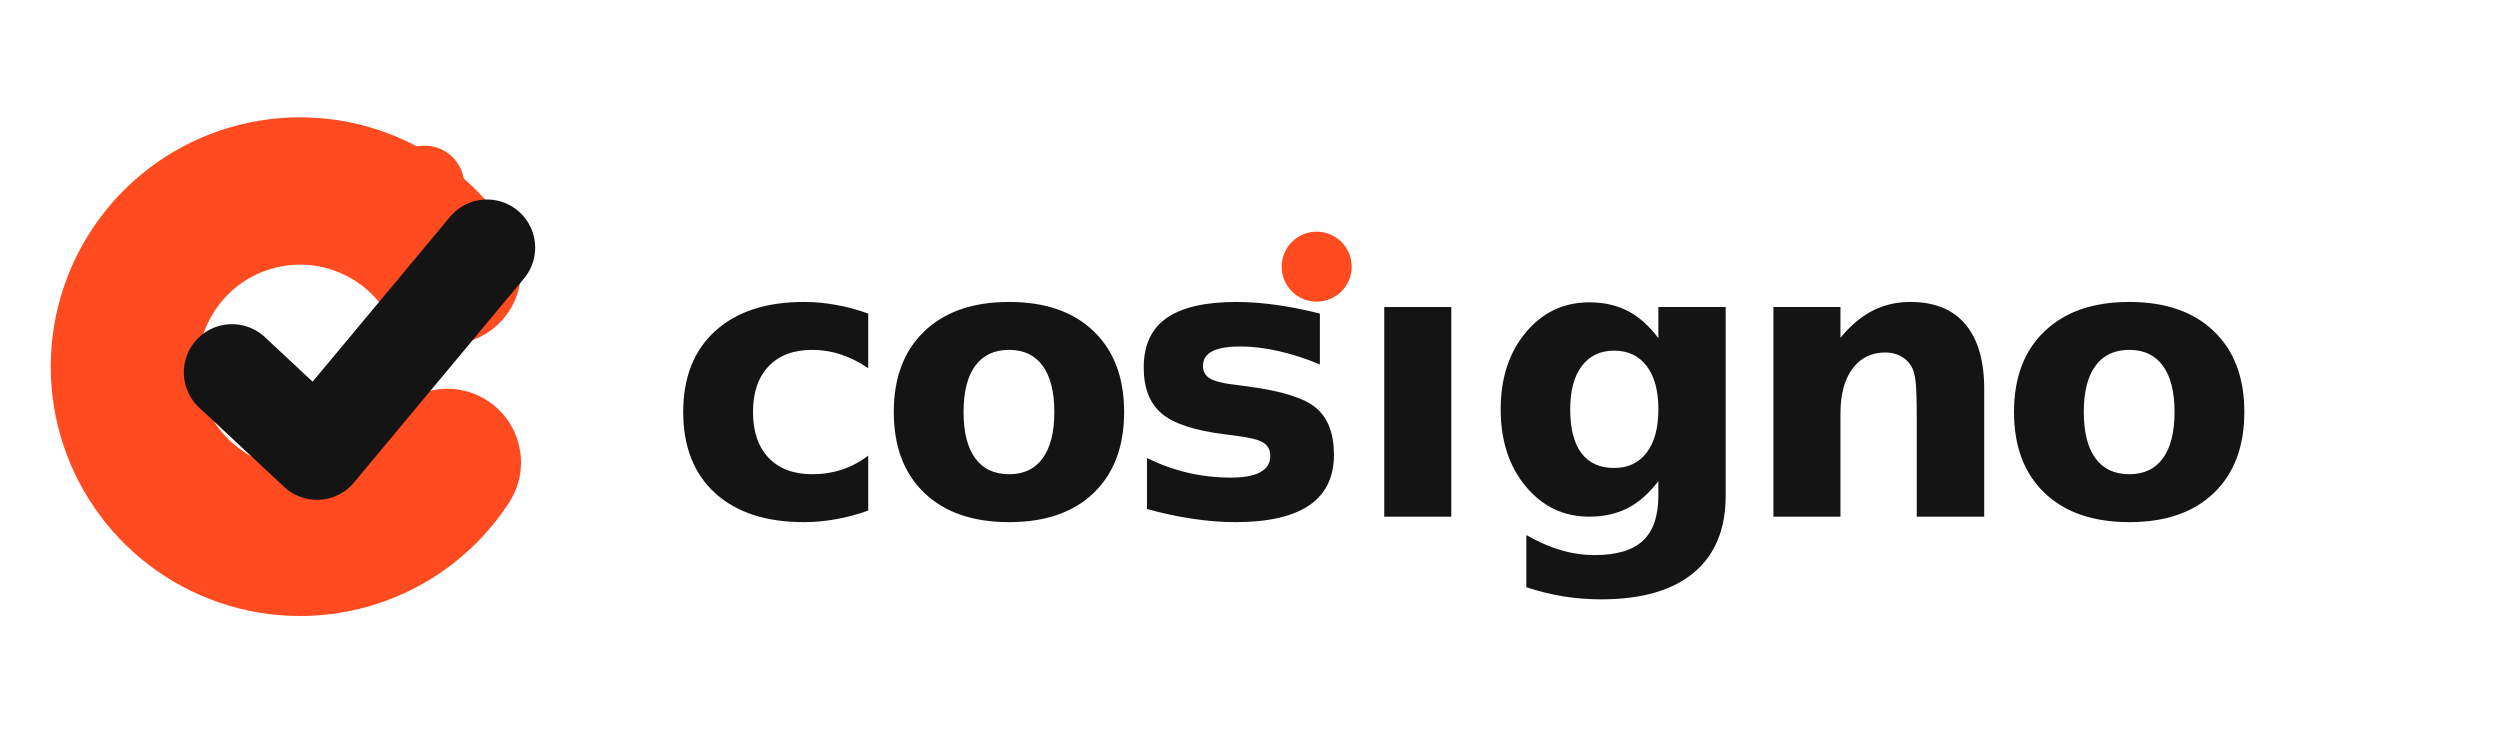
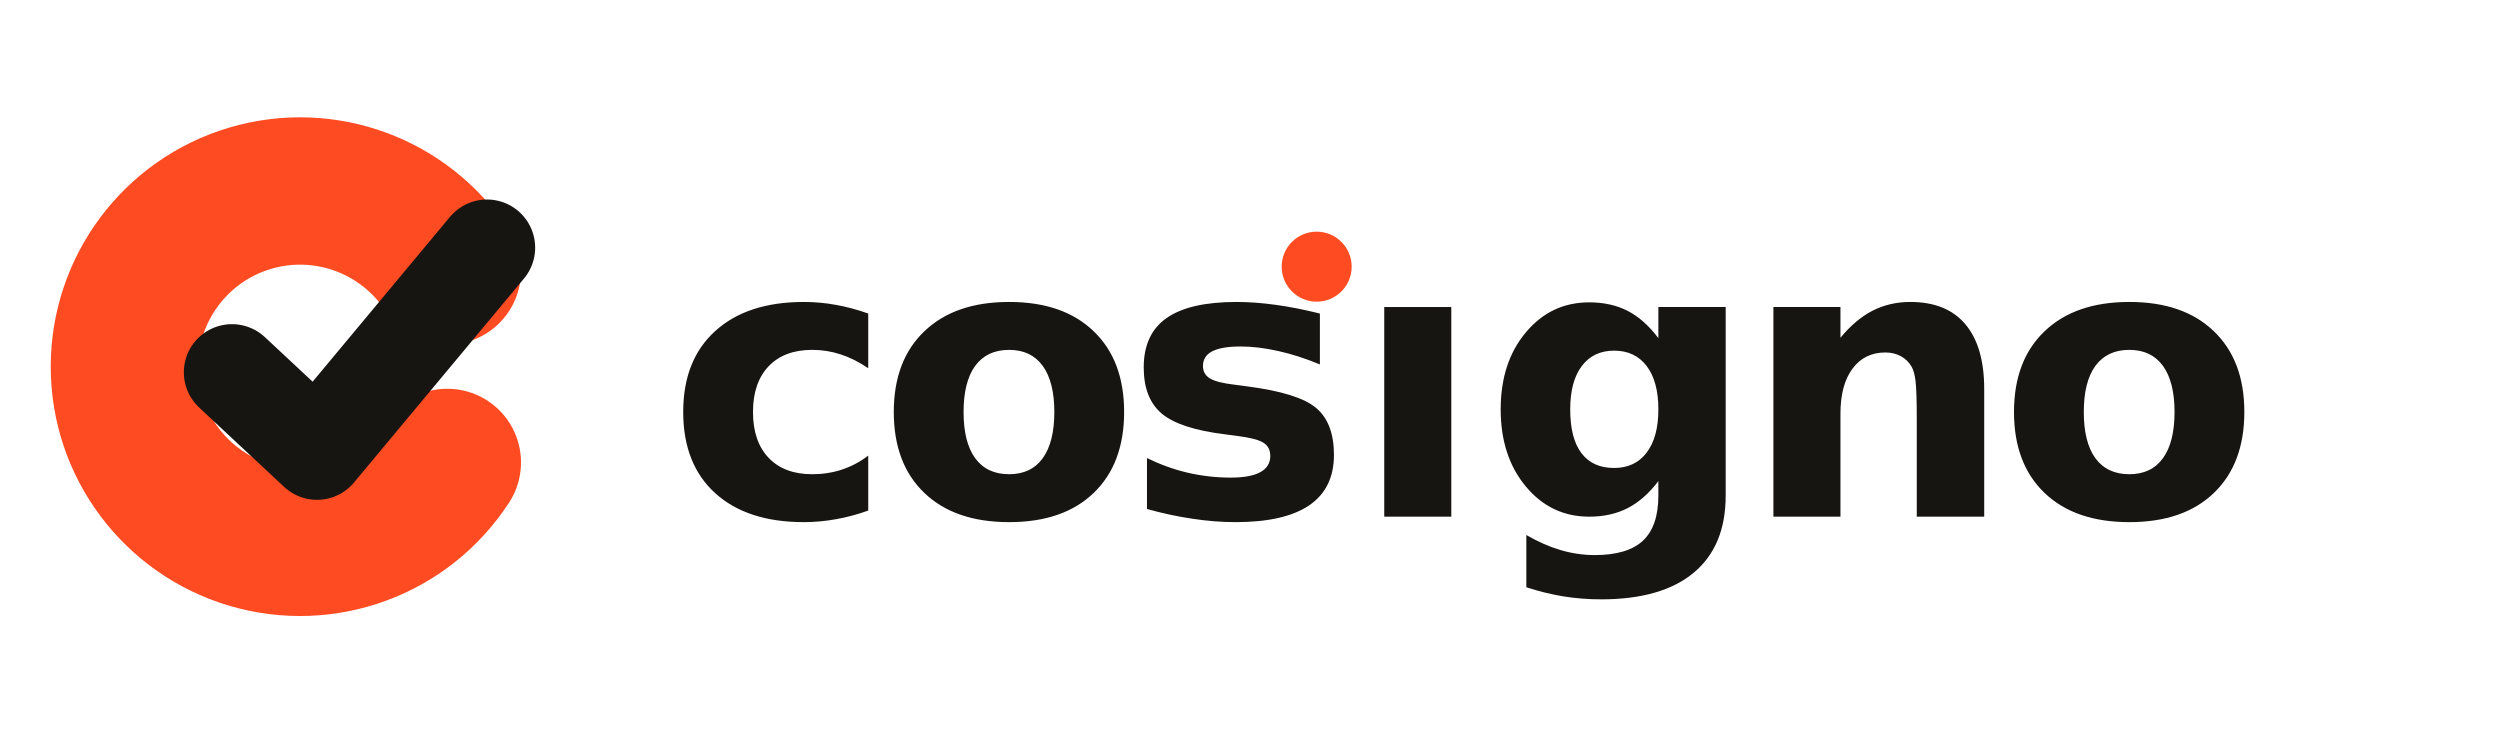
<svg xmlns="http://www.w3.org/2000/svg" width="300" height="88" viewBox="0 0 300 88" role="img" aria-label="cosigno">
  <g transform="translate(2,10) scale(0.68)">
-     <path d="M 76.0 66.9 A 31 31 0 1 1 76.0 33.1" fill="none" stroke="#FF4B1F" stroke-width="26" stroke-linecap="round" />
-     <path d="M 38 51 L 53 65 L 83 29" fill="none" stroke="#141414" stroke-width="17" stroke-linecap="round" stroke-linejoin="round" />
-     <circle cx="72" cy="18" r="7" fill="#FF4B1F" />
+     <path d="M 76.0 66.9 A 31 31 0 1 1 76.0 33.1" fill="none" stroke="#FF4B22" stroke-width="26" stroke-linecap="round" />
+     <path d="M 38 51 L 53 65 L 83 29" fill="none" stroke="#171512" stroke-width="17" stroke-linecap="round" stroke-linejoin="round" />
  </g>
-   <text x="80" y="62" font-family="Nunito Sans, DejaVu Sans, sans-serif" font-weight="900" font-size="46" letter-spacing="-2" fill="#141414">cos<tspan>ı</tspan>gno</text>
-   <circle cx="158" cy="32" r="4.2" fill="#FF4B1F" />
+   <text x="80" y="62" font-family="Nunito Sans, DejaVu Sans, sans-serif" font-weight="900" font-size="46" letter-spacing="-2" fill="#171512">cos<tspan>ı</tspan>gno</text>
+   <circle cx="158" cy="32" r="4.2" fill="#FF4B22" />
</svg>
